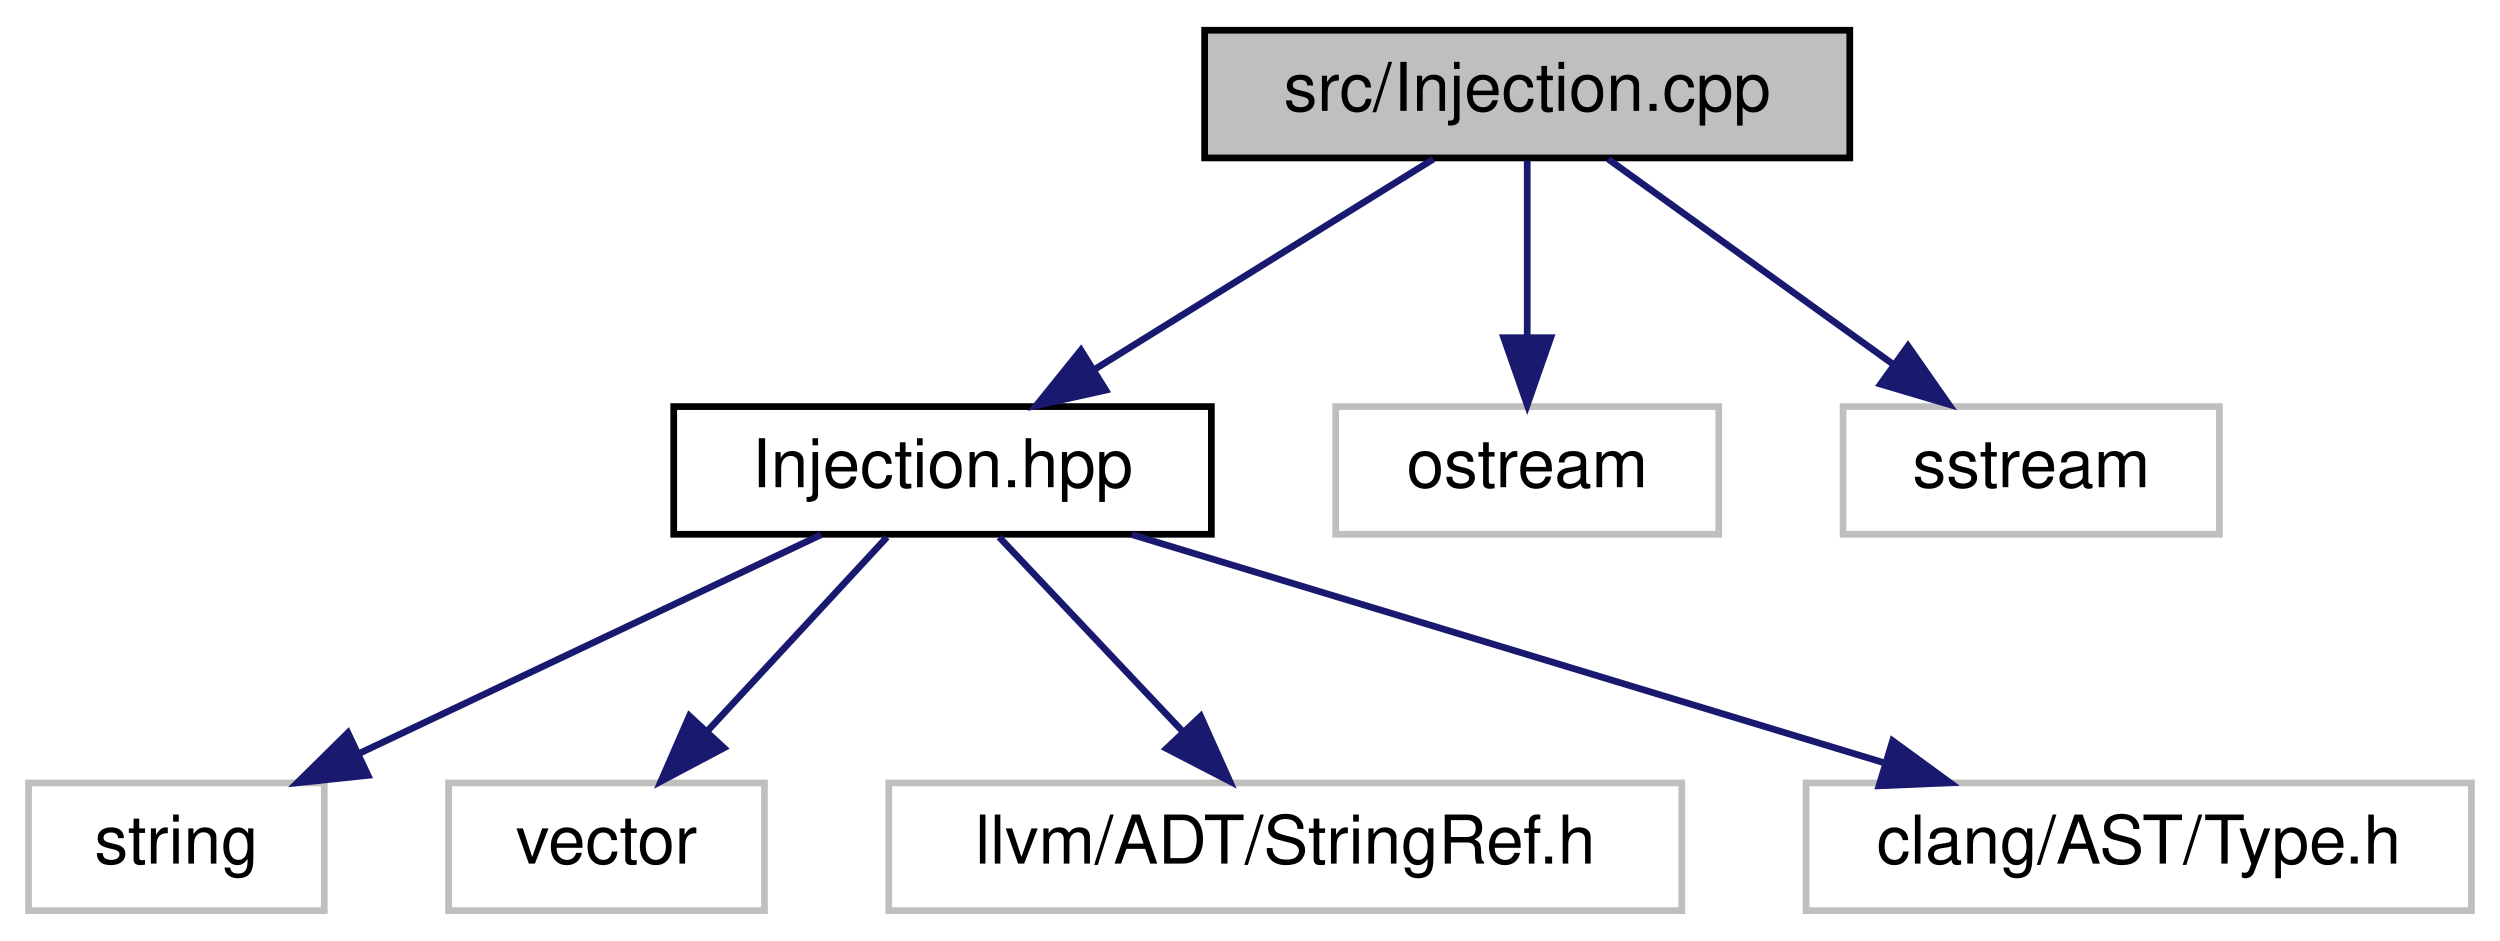
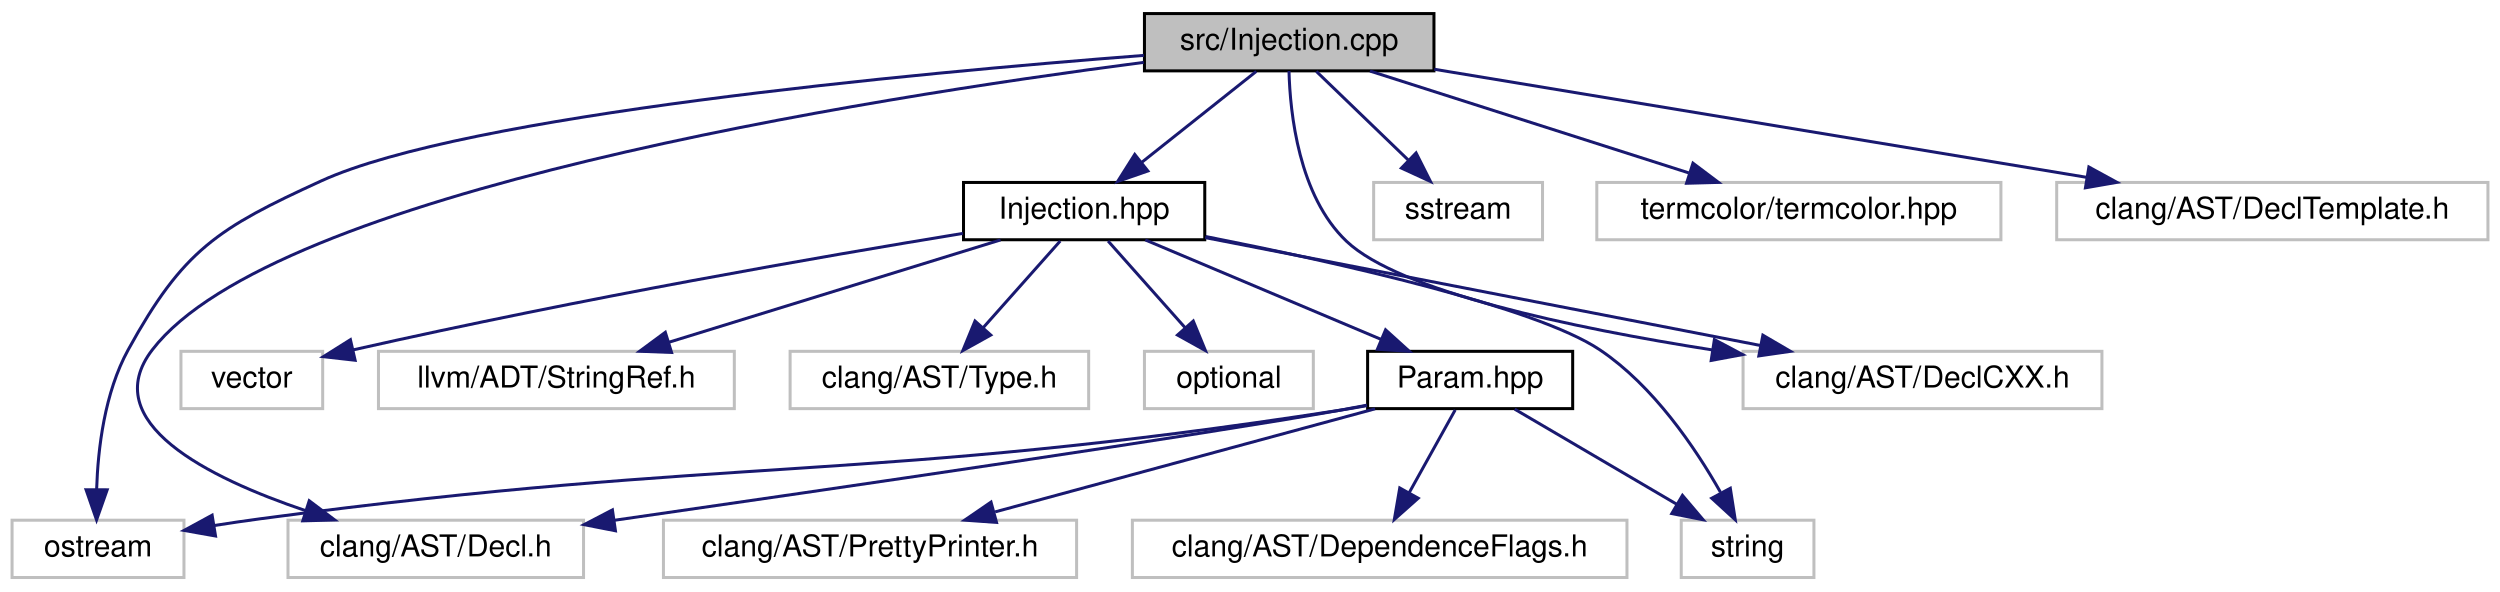
- <svg xmlns="http://www.w3.org/2000/svg" xmlns:xlink="http://www.w3.org/1999/xlink" width="372pt" height="140pt" viewBox="0.00 0.00 371.50 140.00">
-   <g id="graph0" class="graph" transform="scale(1 1) rotate(0) translate(4 136)">
+ <svg xmlns="http://www.w3.org/2000/svg" xmlns:xlink="http://www.w3.org/1999/xlink" width="829pt" height="196pt" viewBox="0.00 0.00 829.00 196.00">
+   <g id="graph0" class="graph" transform="scale(1 1) rotate(0) translate(4 192)">
    <g id="node1" class="node">
      <g id="a_node1">
        <a xlink:title=" ">
-           <polygon fill="#bfbfbf" stroke="black" points="175,-112.5 175,-131.5 271,-131.5 271,-112.5 175,-112.5" />
-           <text text-anchor="middle" x="223" y="-119.5" font-family="Helvetica,sans-Serif" font-size="10.00">src/Injection.cpp</text>
+           <polygon fill="#bfbfbf" stroke="black" points="375.5,-168.5 375.5,-187.5 471.5,-187.5 471.5,-168.5 375.5,-168.5" />
+           <text text-anchor="middle" x="423.5" y="-175.5" font-family="Helvetica,sans-Serif" font-size="10.00">src/Injection.cpp</text>
        </a>
      </g>
    </g>
    <g id="node2" class="node">
      <g id="a_node2">
        <a xlink:href="Injection_8hpp.html" target="_top" xlink:title=" ">
-           <polygon fill="none" stroke="black" points="96,-56.5 96,-75.5 176,-75.5 176,-56.5 96,-56.5" />
-           <text text-anchor="middle" x="136" y="-63.5" font-family="Helvetica,sans-Serif" font-size="10.00">Injection.hpp</text>
+           <polygon fill="none" stroke="black" points="315.5,-112.5 315.5,-131.5 395.5,-131.5 395.5,-112.5 315.5,-112.5" />
+           <text text-anchor="middle" x="355.5" y="-119.5" font-family="Helvetica,sans-Serif" font-size="10.00">Injection.hpp</text>
        </a>
      </g>
    </g>
    <g id="edge1" class="edge">
-       <path fill="none" stroke="midnightblue" d="M209.02,-112.32C195.45,-103.9 174.62,-90.97 158.68,-81.07" />
-       <polygon fill="midnightblue" stroke="midnightblue" points="160.29,-77.95 149.94,-75.65 156.59,-83.9 160.29,-77.95" />
+       <path fill="none" stroke="midnightblue" d="M412.57,-168.32C402.33,-160.18 386.78,-147.84 374.5,-138.09" />
+       <polygon fill="midnightblue" stroke="midnightblue" points="376.63,-135.31 366.62,-131.83 372.28,-140.79 376.63,-135.31" />
    </g>
    <g id="node7" class="node">
      <g id="a_node7">
        <a xlink:title=" ">
-           <polygon fill="none" stroke="#bfbfbf" points="194.5,-56.5 194.5,-75.5 251.5,-75.5 251.5,-56.5 194.5,-56.5" />
-           <text text-anchor="middle" x="223" y="-63.5" font-family="Helvetica,sans-Serif" font-size="10.00">ostream</text>
-         </a>
-       </g>
+           <polygon fill="none" stroke="#bfbfbf" points="574,-56.5 574,-75.5 693,-75.5 693,-56.5 574,-56.5" />
+           <text text-anchor="middle" x="633.5" y="-63.5" font-family="Helvetica,sans-Serif" font-size="10.00">clang/AST/DeclCXX.h</text>
+         </a>
+       </g>
+     </g>
+     <g id="edge18" class="edge">
+       <path fill="none" stroke="midnightblue" d="M423.43,-168.45C423.79,-154.54 426.63,-127.05 442.5,-112 460.04,-95.37 516.82,-83.35 563.95,-75.94" />
+       <polygon fill="midnightblue" stroke="midnightblue" points="564.49,-79.39 573.85,-74.42 563.43,-72.48 564.49,-79.39" />
+     </g>
+     <g id="node10" class="node">
+       <g id="a_node10">
+         <a xlink:title=" ">
+           <polygon fill="none" stroke="#bfbfbf" points="0,-0.5 0,-19.5 57,-19.5 57,-0.5 0,-0.5" />
+           <text text-anchor="middle" x="28.5" y="-7.5" font-family="Helvetica,sans-Serif" font-size="10.00">ostream</text>
+         </a>
+       </g>
+     </g>
+     <g id="edge14" class="edge">
+       <path fill="none" stroke="midnightblue" d="M375.3,-173.63C297.98,-167.66 150.09,-153.77 102.5,-132 68.13,-116.28 56.7,-109.13 38.5,-76 30.68,-61.77 28.47,-43.3 28.04,-29.68" />
+       <polygon fill="midnightblue" stroke="midnightblue" points="31.54,-29.58 28.02,-19.59 24.54,-29.6 31.54,-29.58" />
+     </g>
+     <g id="node11" class="node">
+       <g id="a_node11">
+         <a xlink:title=" ">
+           <polygon fill="none" stroke="#bfbfbf" points="91.5,-0.5 91.5,-19.5 189.5,-19.5 189.5,-0.5 91.5,-0.5" />
+           <text text-anchor="middle" x="140.5" y="-7.5" font-family="Helvetica,sans-Serif" font-size="10.00">clang/AST/Decl.h</text>
+         </a>
+       </g>
+     </g>
+     <g id="edge17" class="edge">
+       <path fill="none" stroke="midnightblue" d="M375.27,-171.32C282.89,-159.34 86.56,-128.21 46.5,-76 28.14,-52.07 64.72,-33.65 97.47,-22.62" />
+       <polygon fill="midnightblue" stroke="midnightblue" points="98.54,-25.95 107,-19.57 96.41,-19.29 98.54,-25.95" />
+     </g>
+     <g id="node14" class="node">
+       <g id="a_node14">
+         <a xlink:title=" ">
+           <polygon fill="none" stroke="#bfbfbf" points="451.5,-112.5 451.5,-131.5 507.5,-131.5 507.5,-112.5 451.5,-112.5" />
+           <text text-anchor="middle" x="479.5" y="-119.5" font-family="Helvetica,sans-Serif" font-size="10.00">sstream</text>
+         </a>
+       </g>
+     </g>
+     <g id="edge15" class="edge">
+       <path fill="none" stroke="midnightblue" d="M432.5,-168.32C440.69,-160.42 453.01,-148.55 462.97,-138.94" />
+       <polygon fill="midnightblue" stroke="midnightblue" points="465.57,-141.29 470.34,-131.83 460.71,-136.26 465.57,-141.29" />
+     </g>
+     <g id="node15" class="node">
+       <g id="a_node15">
+         <a xlink:title=" ">
+           <polygon fill="none" stroke="#bfbfbf" points="525.5,-112.5 525.5,-131.5 659.5,-131.5 659.5,-112.5 525.5,-112.5" />
+           <text text-anchor="middle" x="592.5" y="-119.5" font-family="Helvetica,sans-Serif" font-size="10.00">termcolor/termcolor.hpp</text>
+         </a>
+       </g>
+     </g>
+     <g id="edge16" class="edge">
+       <path fill="none" stroke="midnightblue" d="M450.28,-168.44C478.83,-159.32 524.23,-144.81 556.04,-134.65" />
+       <polygon fill="midnightblue" stroke="midnightblue" points="557.39,-137.89 565.85,-131.52 555.26,-131.23 557.39,-137.89" />
+     </g>
+     <g id="node16" class="node">
+       <g id="a_node16">
+         <a xlink:title=" ">
+           <polygon fill="none" stroke="#bfbfbf" points="678,-112.5 678,-131.5 821,-131.5 821,-112.5 678,-112.5" />
+           <text text-anchor="middle" x="749.5" y="-119.5" font-family="Helvetica,sans-Serif" font-size="10.00">clang/AST/DeclTemplate.h</text>
+         </a>
+       </g>
+     </g>
+     <g id="edge19" class="edge">
+       <path fill="none" stroke="midnightblue" d="M471.6,-169.03C528.98,-159.53 625.01,-143.62 687.8,-133.22" />
+       <polygon fill="midnightblue" stroke="midnightblue" points="688.67,-136.62 697.97,-131.54 687.53,-129.72 688.67,-136.62" />
+     </g>
+     <g id="node3" class="node">
+       <g id="a_node3">
+         <a xlink:title=" ">
+           <polygon fill="none" stroke="#bfbfbf" points="375.5,-56.5 375.5,-75.5 431.5,-75.5 431.5,-56.5 375.5,-56.5" />
+           <text text-anchor="middle" x="403.5" y="-63.5" font-family="Helvetica,sans-Serif" font-size="10.00">optional</text>
+         </a>
+       </g>
+     </g>
+     <g id="edge2" class="edge">
+       <path fill="none" stroke="midnightblue" d="M363.43,-112.08C370.35,-104.3 380.57,-92.8 388.95,-83.37" />
+       <polygon fill="midnightblue" stroke="midnightblue" points="391.69,-85.55 395.72,-75.75 386.46,-80.9 391.69,-85.55" />
+     </g>
+     <g id="node4" class="node">
+       <g id="a_node4">
+         <a xlink:title=" ">
+           <polygon fill="none" stroke="#bfbfbf" points="553.5,-0.5 553.5,-19.5 597.5,-19.5 597.5,-0.5 553.5,-0.5" />
+           <text text-anchor="middle" x="575.5" y="-7.5" font-family="Helvetica,sans-Serif" font-size="10.00">string</text>
+         </a>
+       </g>
+     </g>
+     <g id="edge3" class="edge">
+       <path fill="none" stroke="midnightblue" d="M395.81,-113.57C439.33,-104.99 505.28,-90.24 526.5,-76 544.23,-64.1 558.11,-43.6 566.5,-28.8" />
+       <polygon fill="midnightblue" stroke="midnightblue" points="569.77,-30.1 571.41,-19.64 563.6,-26.79 569.77,-30.1" />
+     </g>
+     <g id="node5" class="node">
+       <g id="a_node5">
+         <a xlink:title=" ">
+           <polygon fill="none" stroke="#bfbfbf" points="56,-56.5 56,-75.5 103,-75.5 103,-56.5 56,-56.5" />
+           <text text-anchor="middle" x="79.5" y="-63.5" font-family="Helvetica,sans-Serif" font-size="10.00">vector</text>
+         </a>
+       </g>
+     </g>
+     <g id="edge4" class="edge">
+       <path fill="none" stroke="midnightblue" d="M315.3,-114.61C268.92,-107 190.19,-93.38 113.11,-75.98" />
+       <polygon fill="midnightblue" stroke="midnightblue" points="113.76,-72.54 103.23,-73.73 112.2,-79.36 113.76,-72.54" />
+     </g>
+     <g id="node6" class="node">
+       <g id="a_node6">
+         <a xlink:title=" ">
+           <polygon fill="none" stroke="#bfbfbf" points="121.5,-56.5 121.5,-75.5 239.5,-75.5 239.5,-56.5 121.5,-56.5" />
+           <text text-anchor="middle" x="180.5" y="-63.5" font-family="Helvetica,sans-Serif" font-size="10.00">llvm/ADT/StringRef.h</text>
+         </a>
+       </g>
+     </g>
+     <g id="edge5" class="edge">
+       <path fill="none" stroke="midnightblue" d="M327.77,-112.44C298.07,-103.28 250.78,-88.69 217.83,-78.52" />
+       <polygon fill="midnightblue" stroke="midnightblue" points="218.69,-75.12 208.1,-75.52 216.62,-81.81 218.69,-75.12" />
    </g>
    <g id="edge6" class="edge">
-       <path fill="none" stroke="midnightblue" d="M223,-112.08C223,-105.01 223,-94.86 223,-85.99" />
-       <polygon fill="midnightblue" stroke="midnightblue" points="226.5,-85.75 223,-75.75 219.5,-85.75 226.5,-85.75" />
+       <path fill="none" stroke="midnightblue" d="M395.63,-113.21C444.08,-103.79 525.76,-87.93 579.66,-77.46" />
+       <polygon fill="midnightblue" stroke="midnightblue" points="580.57,-80.85 589.72,-75.5 579.23,-73.98 580.57,-80.85" />
    </g>
    <g id="node8" class="node">
      <g id="a_node8">
        <a xlink:title=" ">
-           <polygon fill="none" stroke="#bfbfbf" points="270,-56.5 270,-75.5 326,-75.5 326,-56.5 270,-56.5" />
-           <text text-anchor="middle" x="298" y="-63.5" font-family="Helvetica,sans-Serif" font-size="10.00">sstream</text>
+           <polygon fill="none" stroke="#bfbfbf" points="258,-56.5 258,-75.5 357,-75.5 357,-56.5 258,-56.5" />
+           <text text-anchor="middle" x="307.5" y="-63.5" font-family="Helvetica,sans-Serif" font-size="10.00">clang/AST/Type.h</text>
        </a>
      </g>
    </g>
    <g id="edge7" class="edge">
-       <path fill="none" stroke="midnightblue" d="M235.05,-112.32C246.46,-104.11 263.83,-91.6 277.43,-81.81" />
-       <polygon fill="midnightblue" stroke="midnightblue" points="279.66,-84.52 285.73,-75.83 275.57,-78.84 279.66,-84.52" />
-     </g>
-     <g id="node3" class="node">
-       <g id="a_node3">
-         <a xlink:title=" ">
-           <polygon fill="none" stroke="#bfbfbf" points="0,-0.5 0,-19.5 44,-19.5 44,-0.5 0,-0.5" />
-           <text text-anchor="middle" x="22" y="-7.5" font-family="Helvetica,sans-Serif" font-size="10.00">string</text>
-         </a>
-       </g>
-     </g>
-     <g id="edge2" class="edge">
-       <path fill="none" stroke="midnightblue" d="M117.94,-56.44C99.43,-47.68 70.42,-33.94 49.14,-23.86" />
-       <polygon fill="midnightblue" stroke="midnightblue" points="50.51,-20.63 39.98,-19.52 47.52,-26.96 50.51,-20.63" />
-     </g>
-     <g id="node4" class="node">
-       <g id="a_node4">
-         <a xlink:title=" ">
-           <polygon fill="none" stroke="#bfbfbf" points="62.5,-0.5 62.5,-19.5 109.5,-19.5 109.5,-0.5 62.5,-0.5" />
-           <text text-anchor="middle" x="86" y="-7.5" font-family="Helvetica,sans-Serif" font-size="10.00">vector</text>
-         </a>
-       </g>
-     </g>
-     <g id="edge3" class="edge">
-       <path fill="none" stroke="midnightblue" d="M127.74,-56.08C120.54,-48.3 109.89,-36.8 101.15,-27.37" />
-       <polygon fill="midnightblue" stroke="midnightblue" points="103.47,-24.71 94.1,-19.75 98.33,-29.47 103.47,-24.71" />
-     </g>
-     <g id="node5" class="node">
-       <g id="a_node5">
-         <a xlink:title=" ">
-           <polygon fill="none" stroke="#bfbfbf" points="128,-0.5 128,-19.5 246,-19.5 246,-0.5 128,-0.5" />
-           <text text-anchor="middle" x="187" y="-7.5" font-family="Helvetica,sans-Serif" font-size="10.00">llvm/ADT/StringRef.h</text>
-         </a>
-       </g>
-     </g>
-     <g id="edge4" class="edge">
-       <path fill="none" stroke="midnightblue" d="M144.42,-56.08C151.85,-48.22 162.85,-36.57 171.81,-27.08" />
-       <polygon fill="midnightblue" stroke="midnightblue" points="174.41,-29.42 178.74,-19.75 169.32,-24.62 174.41,-29.42" />
-     </g>
-     <g id="node6" class="node">
-       <g id="a_node6">
-         <a xlink:title=" ">
-           <polygon fill="none" stroke="#bfbfbf" points="264.5,-0.5 264.5,-19.5 363.5,-19.5 363.5,-0.5 264.5,-0.5" />
-           <text text-anchor="middle" x="314" y="-7.5" font-family="Helvetica,sans-Serif" font-size="10.00">clang/AST/Type.h</text>
-         </a>
-       </g>
-     </g>
-     <g id="edge5" class="edge">
-       <path fill="none" stroke="midnightblue" d="M164.2,-56.44C194.41,-47.28 242.51,-32.69 276.03,-22.52" />
-       <polygon fill="midnightblue" stroke="midnightblue" points="277.37,-25.77 285.93,-19.52 275.34,-19.07 277.37,-25.77" />
+       <path fill="none" stroke="midnightblue" d="M347.57,-112.08C340.65,-104.3 330.43,-92.8 322.05,-83.37" />
+       <polygon fill="midnightblue" stroke="midnightblue" points="324.54,-80.9 315.28,-75.75 319.31,-85.55 324.54,-80.9" />
+     </g>
+     <g id="node9" class="node">
+       <g id="a_node9">
+         <a xlink:href="Param_8hpp.html" target="_top" xlink:title=" ">
+           <polygon fill="none" stroke="black" points="449.5,-56.5 449.5,-75.5 517.5,-75.5 517.5,-56.5 449.5,-56.5" />
+           <text text-anchor="middle" x="483.5" y="-63.5" font-family="Helvetica,sans-Serif" font-size="10.00">Param.hpp</text>
+         </a>
+       </g>
+     </g>
+     <g id="edge8" class="edge">
+       <path fill="none" stroke="midnightblue" d="M375.78,-112.44C396.85,-103.56 430.02,-89.56 453.99,-79.45" />
+       <polygon fill="midnightblue" stroke="midnightblue" points="455.46,-82.63 463.31,-75.52 452.74,-76.18 455.46,-82.63" />
+     </g>
+     <g id="edge10" class="edge">
+       <path fill="none" stroke="midnightblue" d="M498.28,-56.32C512.77,-47.82 535.07,-34.73 551.99,-24.8" />
+       <polygon fill="midnightblue" stroke="midnightblue" points="553.9,-27.74 560.76,-19.65 550.36,-21.7 553.9,-27.74" />
+     </g>
+     <g id="edge9" class="edge">
+       <path fill="none" stroke="midnightblue" d="M449.29,-57.5C446.33,-56.95 443.36,-56.44 440.5,-56 282.46,-31.59 241.01,-41.16 82.5,-20 77.45,-19.33 72.14,-18.54 66.91,-17.72" />
+       <polygon fill="midnightblue" stroke="midnightblue" points="67.47,-14.26 57.03,-16.11 66.34,-21.17 67.47,-14.26" />
+     </g>
+     <g id="edge11" class="edge">
+       <path fill="none" stroke="midnightblue" d="M449.27,-57.65C446.31,-57.07 443.35,-56.51 440.5,-56 395.51,-47.92 273.6,-30.11 199.77,-19.48" />
+       <polygon fill="midnightblue" stroke="midnightblue" points="200.08,-15.99 189.68,-18.03 199.08,-22.92 200.08,-15.99" />
+     </g>
+     <g id="node12" class="node">
+       <g id="a_node12">
+         <a xlink:title=" ">
+           <polygon fill="none" stroke="#bfbfbf" points="371.5,-0.5 371.5,-19.5 535.5,-19.5 535.5,-0.5 371.5,-0.5" />
+           <text text-anchor="middle" x="453.5" y="-7.5" font-family="Helvetica,sans-Serif" font-size="10.00">clang/AST/DependenceFlags.h</text>
+         </a>
+       </g>
+     </g>
+     <g id="edge12" class="edge">
+       <path fill="none" stroke="midnightblue" d="M478.55,-56.08C474.4,-48.61 468.35,-37.72 463.23,-28.52" />
+       <polygon fill="midnightblue" stroke="midnightblue" points="466.28,-26.79 458.36,-19.75 460.16,-30.19 466.28,-26.79" />
+     </g>
+     <g id="node13" class="node">
+       <g id="a_node13">
+         <a xlink:title=" ">
+           <polygon fill="none" stroke="#bfbfbf" points="216,-0.5 216,-19.5 353,-19.5 353,-0.5 216,-0.5" />
+           <text text-anchor="middle" x="284.5" y="-7.5" font-family="Helvetica,sans-Serif" font-size="10.00">clang/AST/PrettyPrinter.h</text>
+         </a>
+       </g>
+     </g>
+     <g id="edge13" class="edge">
+       <path fill="none" stroke="midnightblue" d="M451.97,-56.44C417.91,-47.2 363.49,-32.44 325.98,-22.26" />
+       <polygon fill="midnightblue" stroke="midnightblue" points="326.45,-18.76 315.88,-19.52 324.62,-25.51 326.45,-18.76" />
    </g>
  </g>
</svg>
